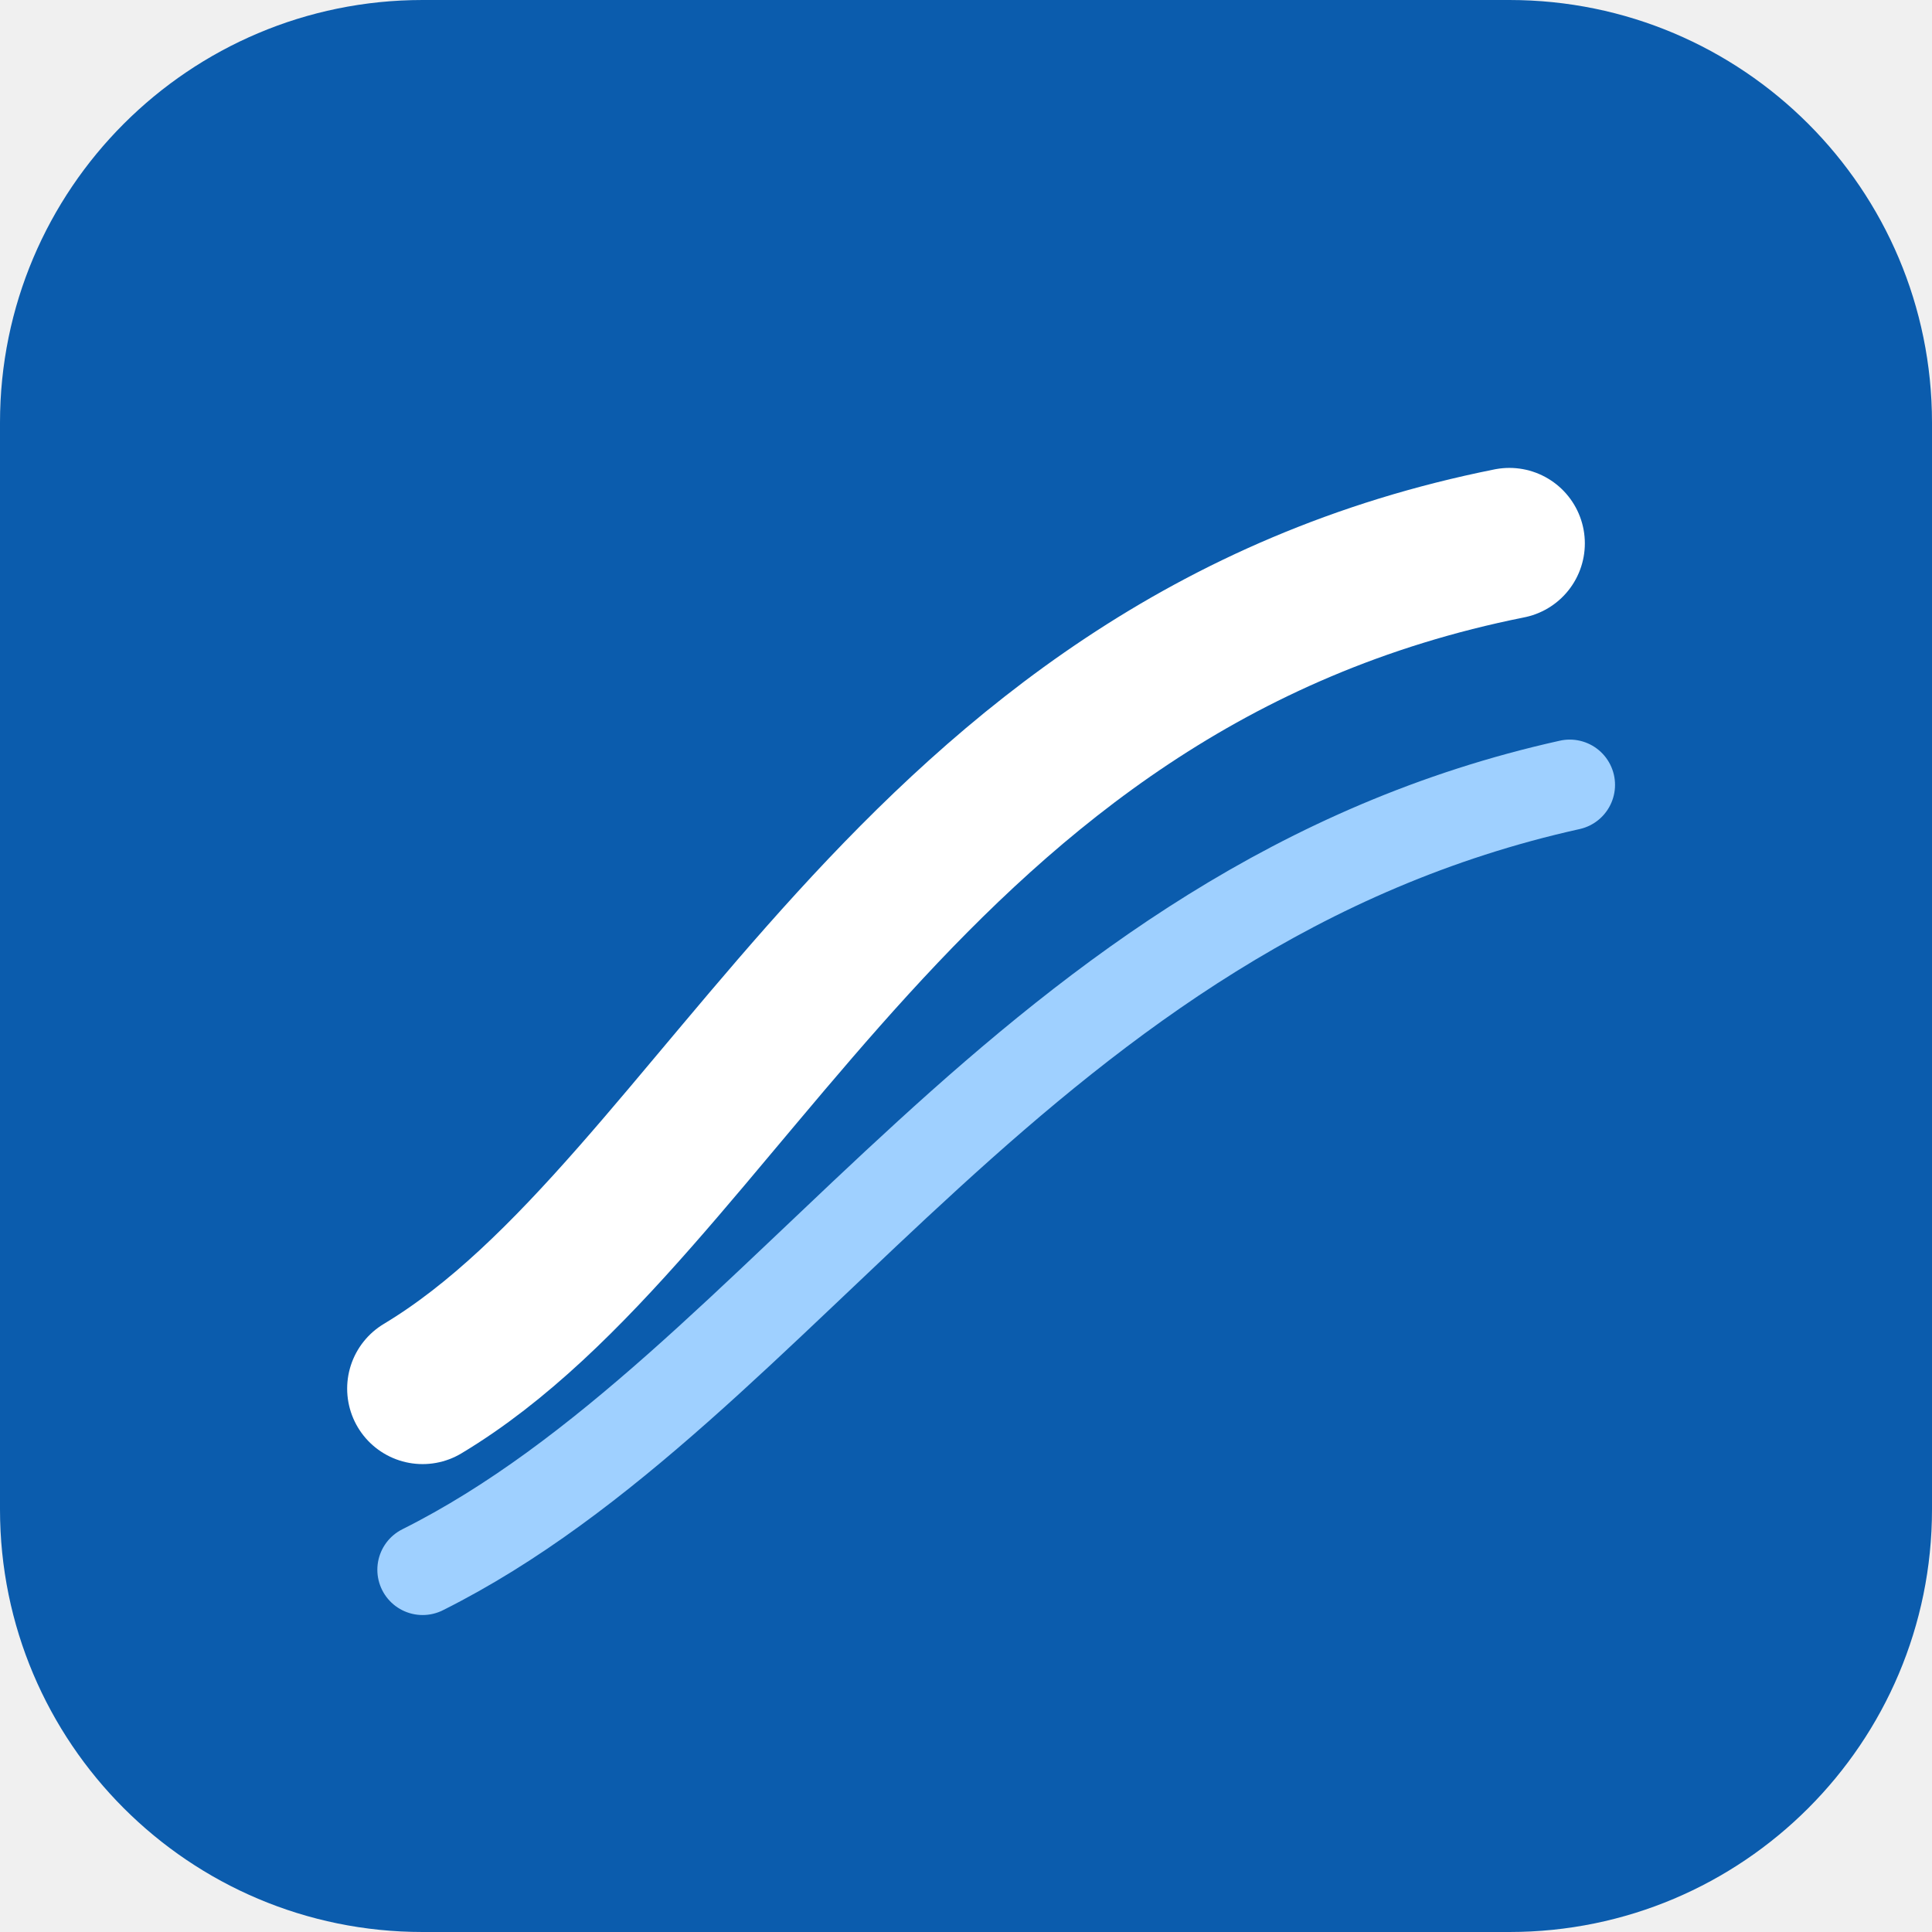
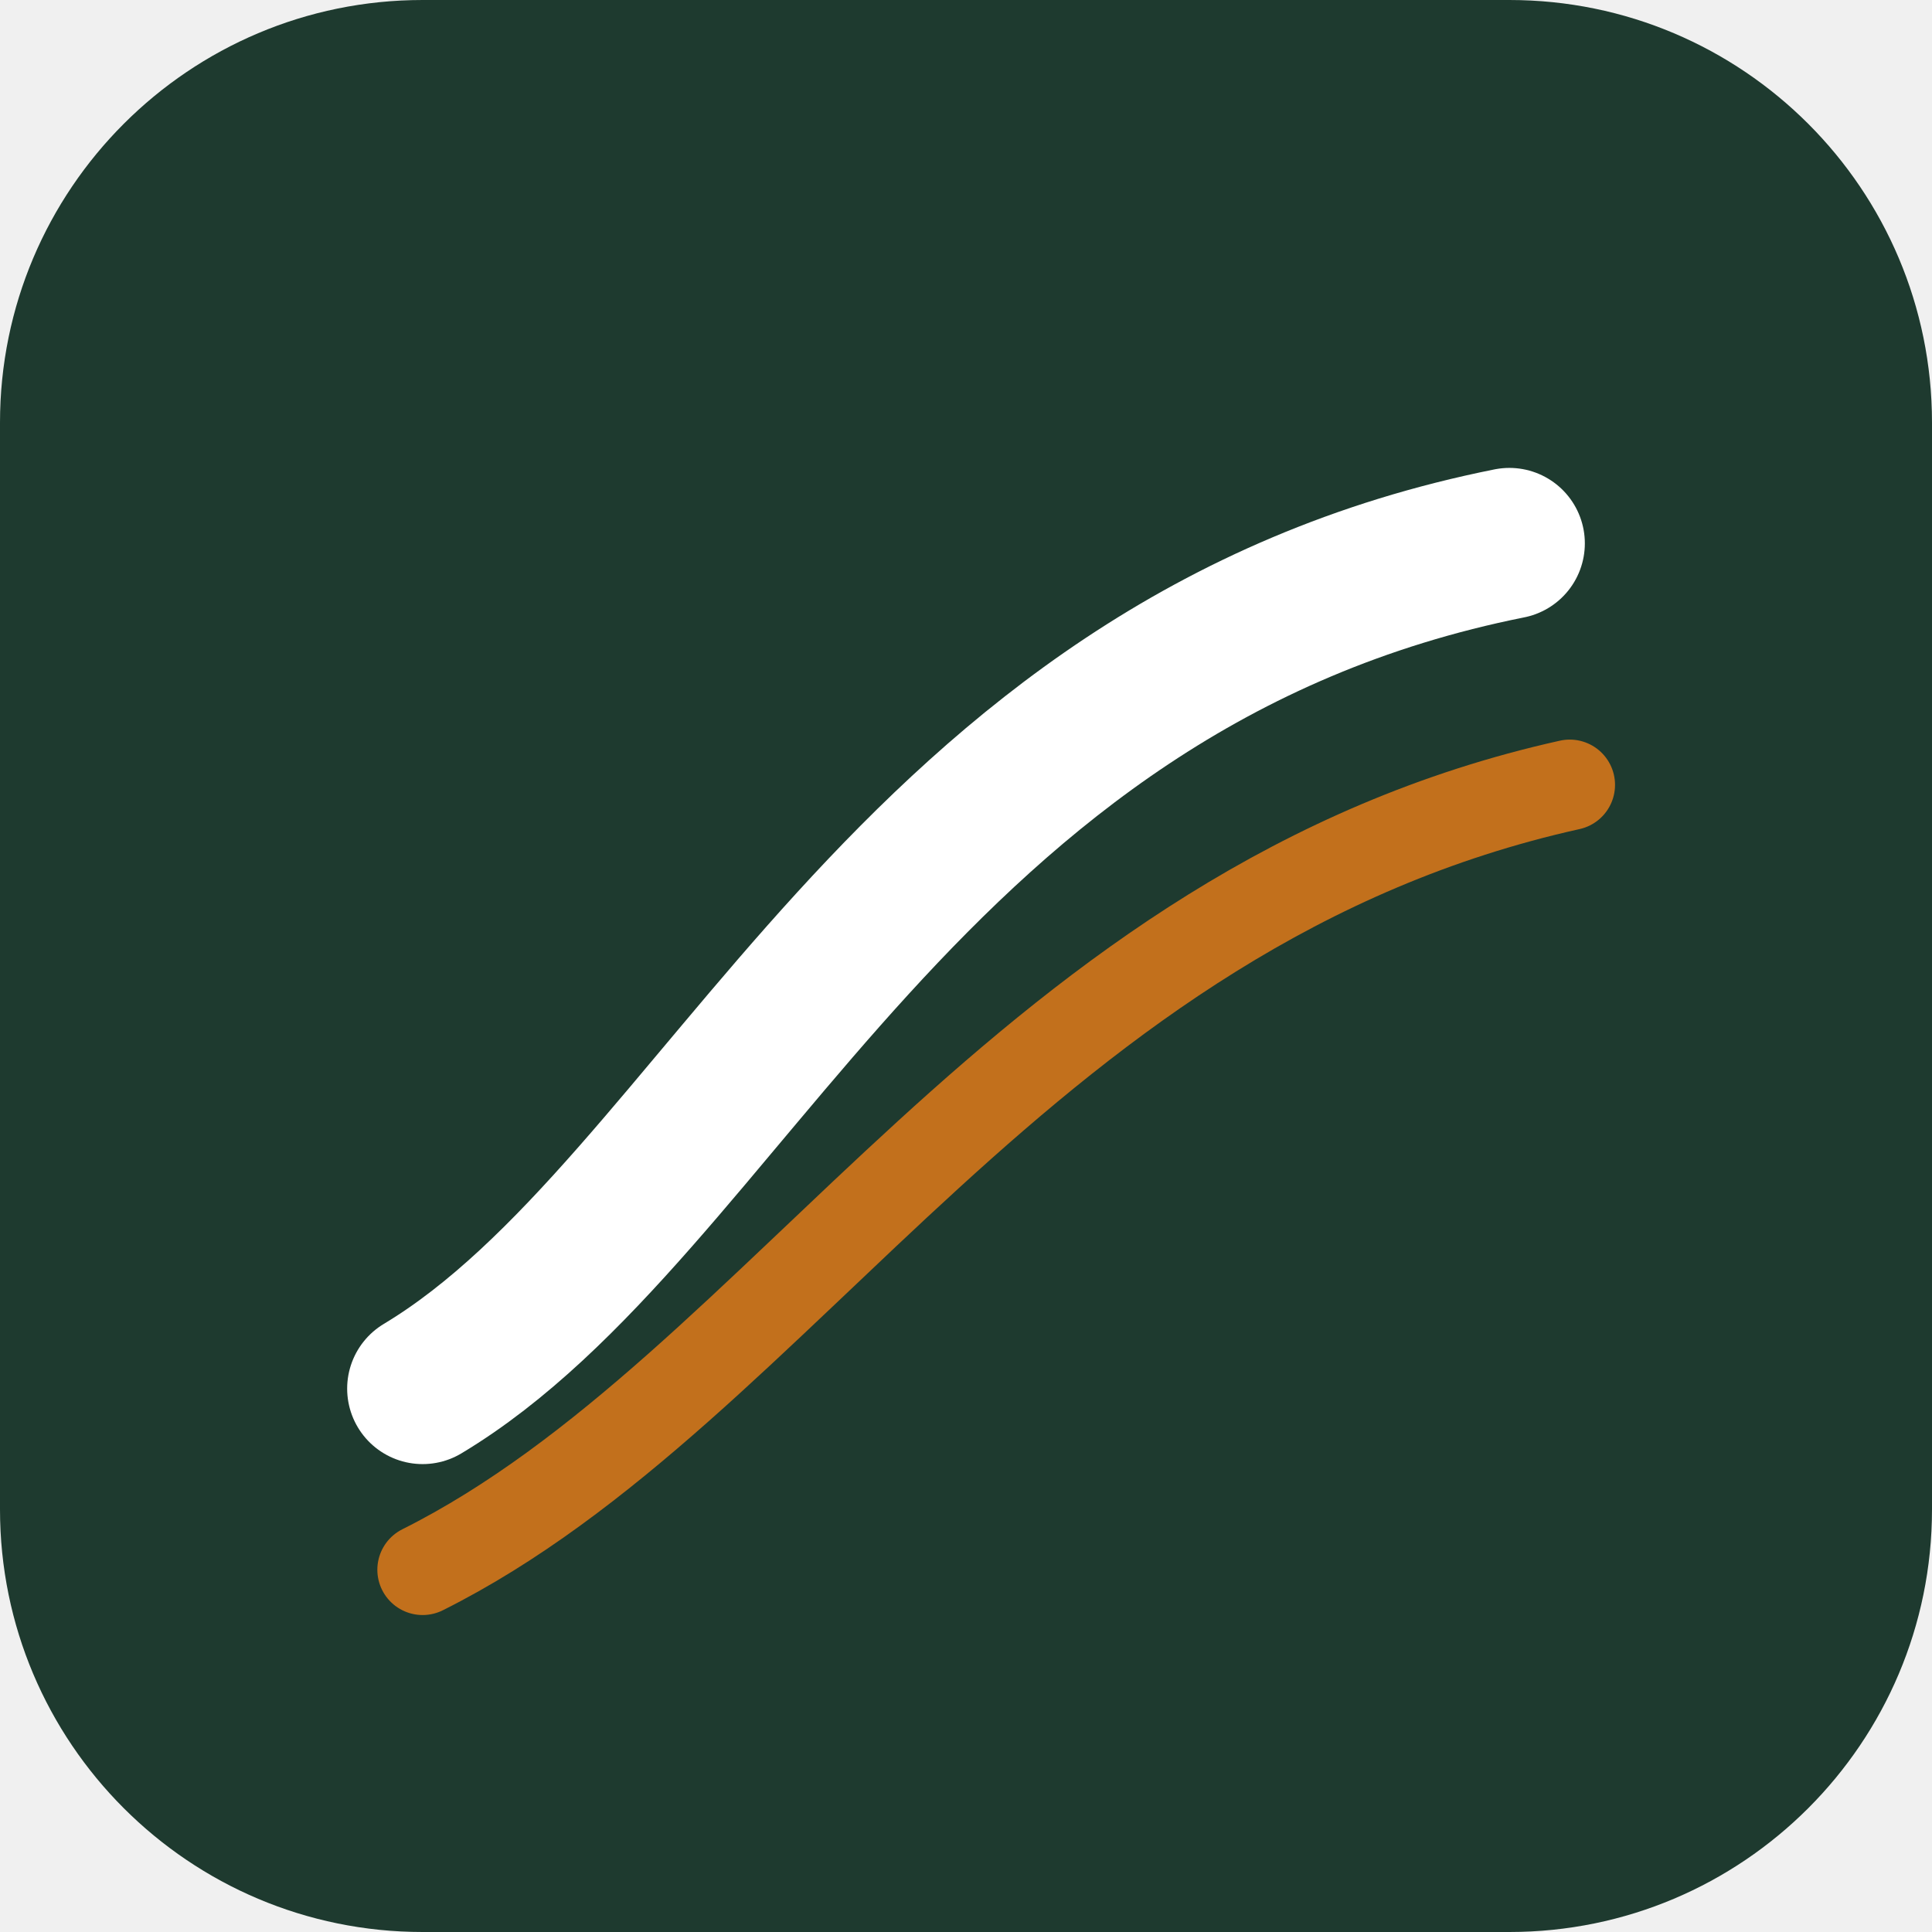
<svg xmlns="http://www.w3.org/2000/svg" viewBox="0 0 64 64">
-   <rect width="64" height="64" rx="14" fill="#0b5cad" />
+   <rect width="64" height="64" rx="14" fill="#1e3a2f" />
  <path d="M14 46 C24 40 30 22 50 18" stroke="#fff" stroke-width="5" fill="none" stroke-linecap="round" />
-   <path d="M14 52 C26 46 34 30 52 26" stroke="#9fd0ff" stroke-width="3" fill="none" stroke-linecap="round" />
+   <path d="M14 52 C26 46 34 30 52 26" stroke="#c2701c" stroke-width="3" fill="none" stroke-linecap="round" />
</svg>
